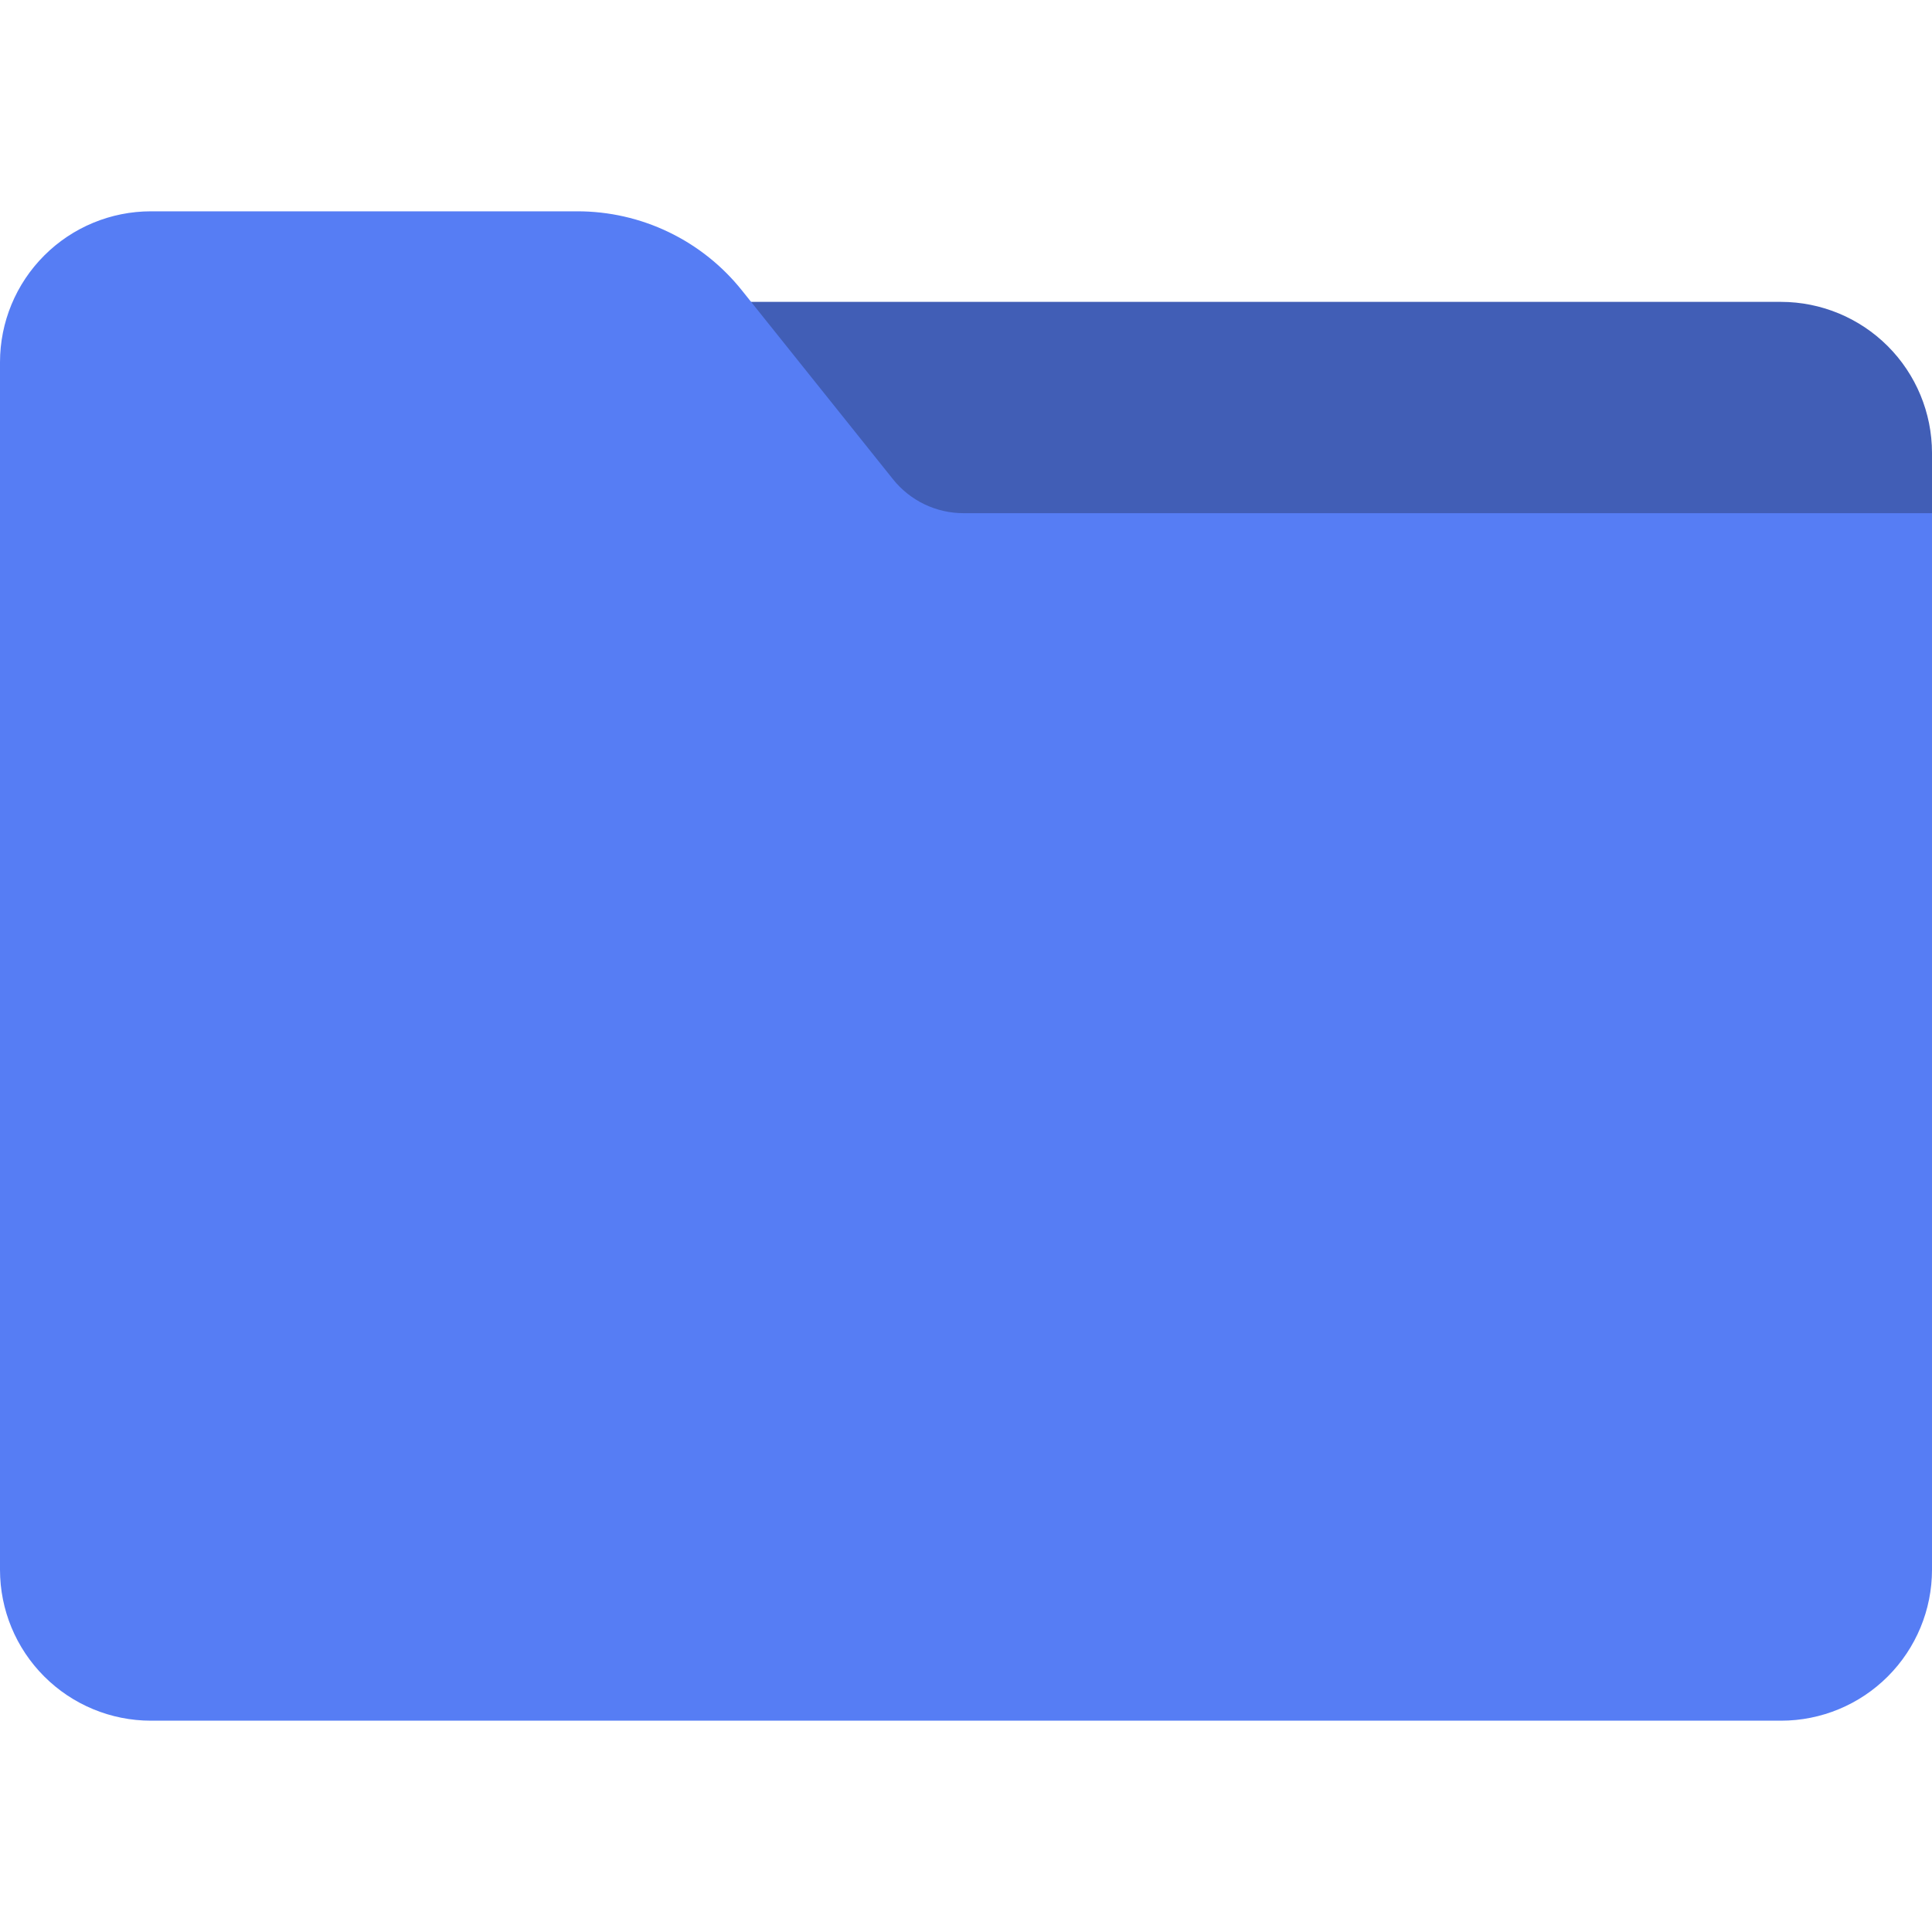
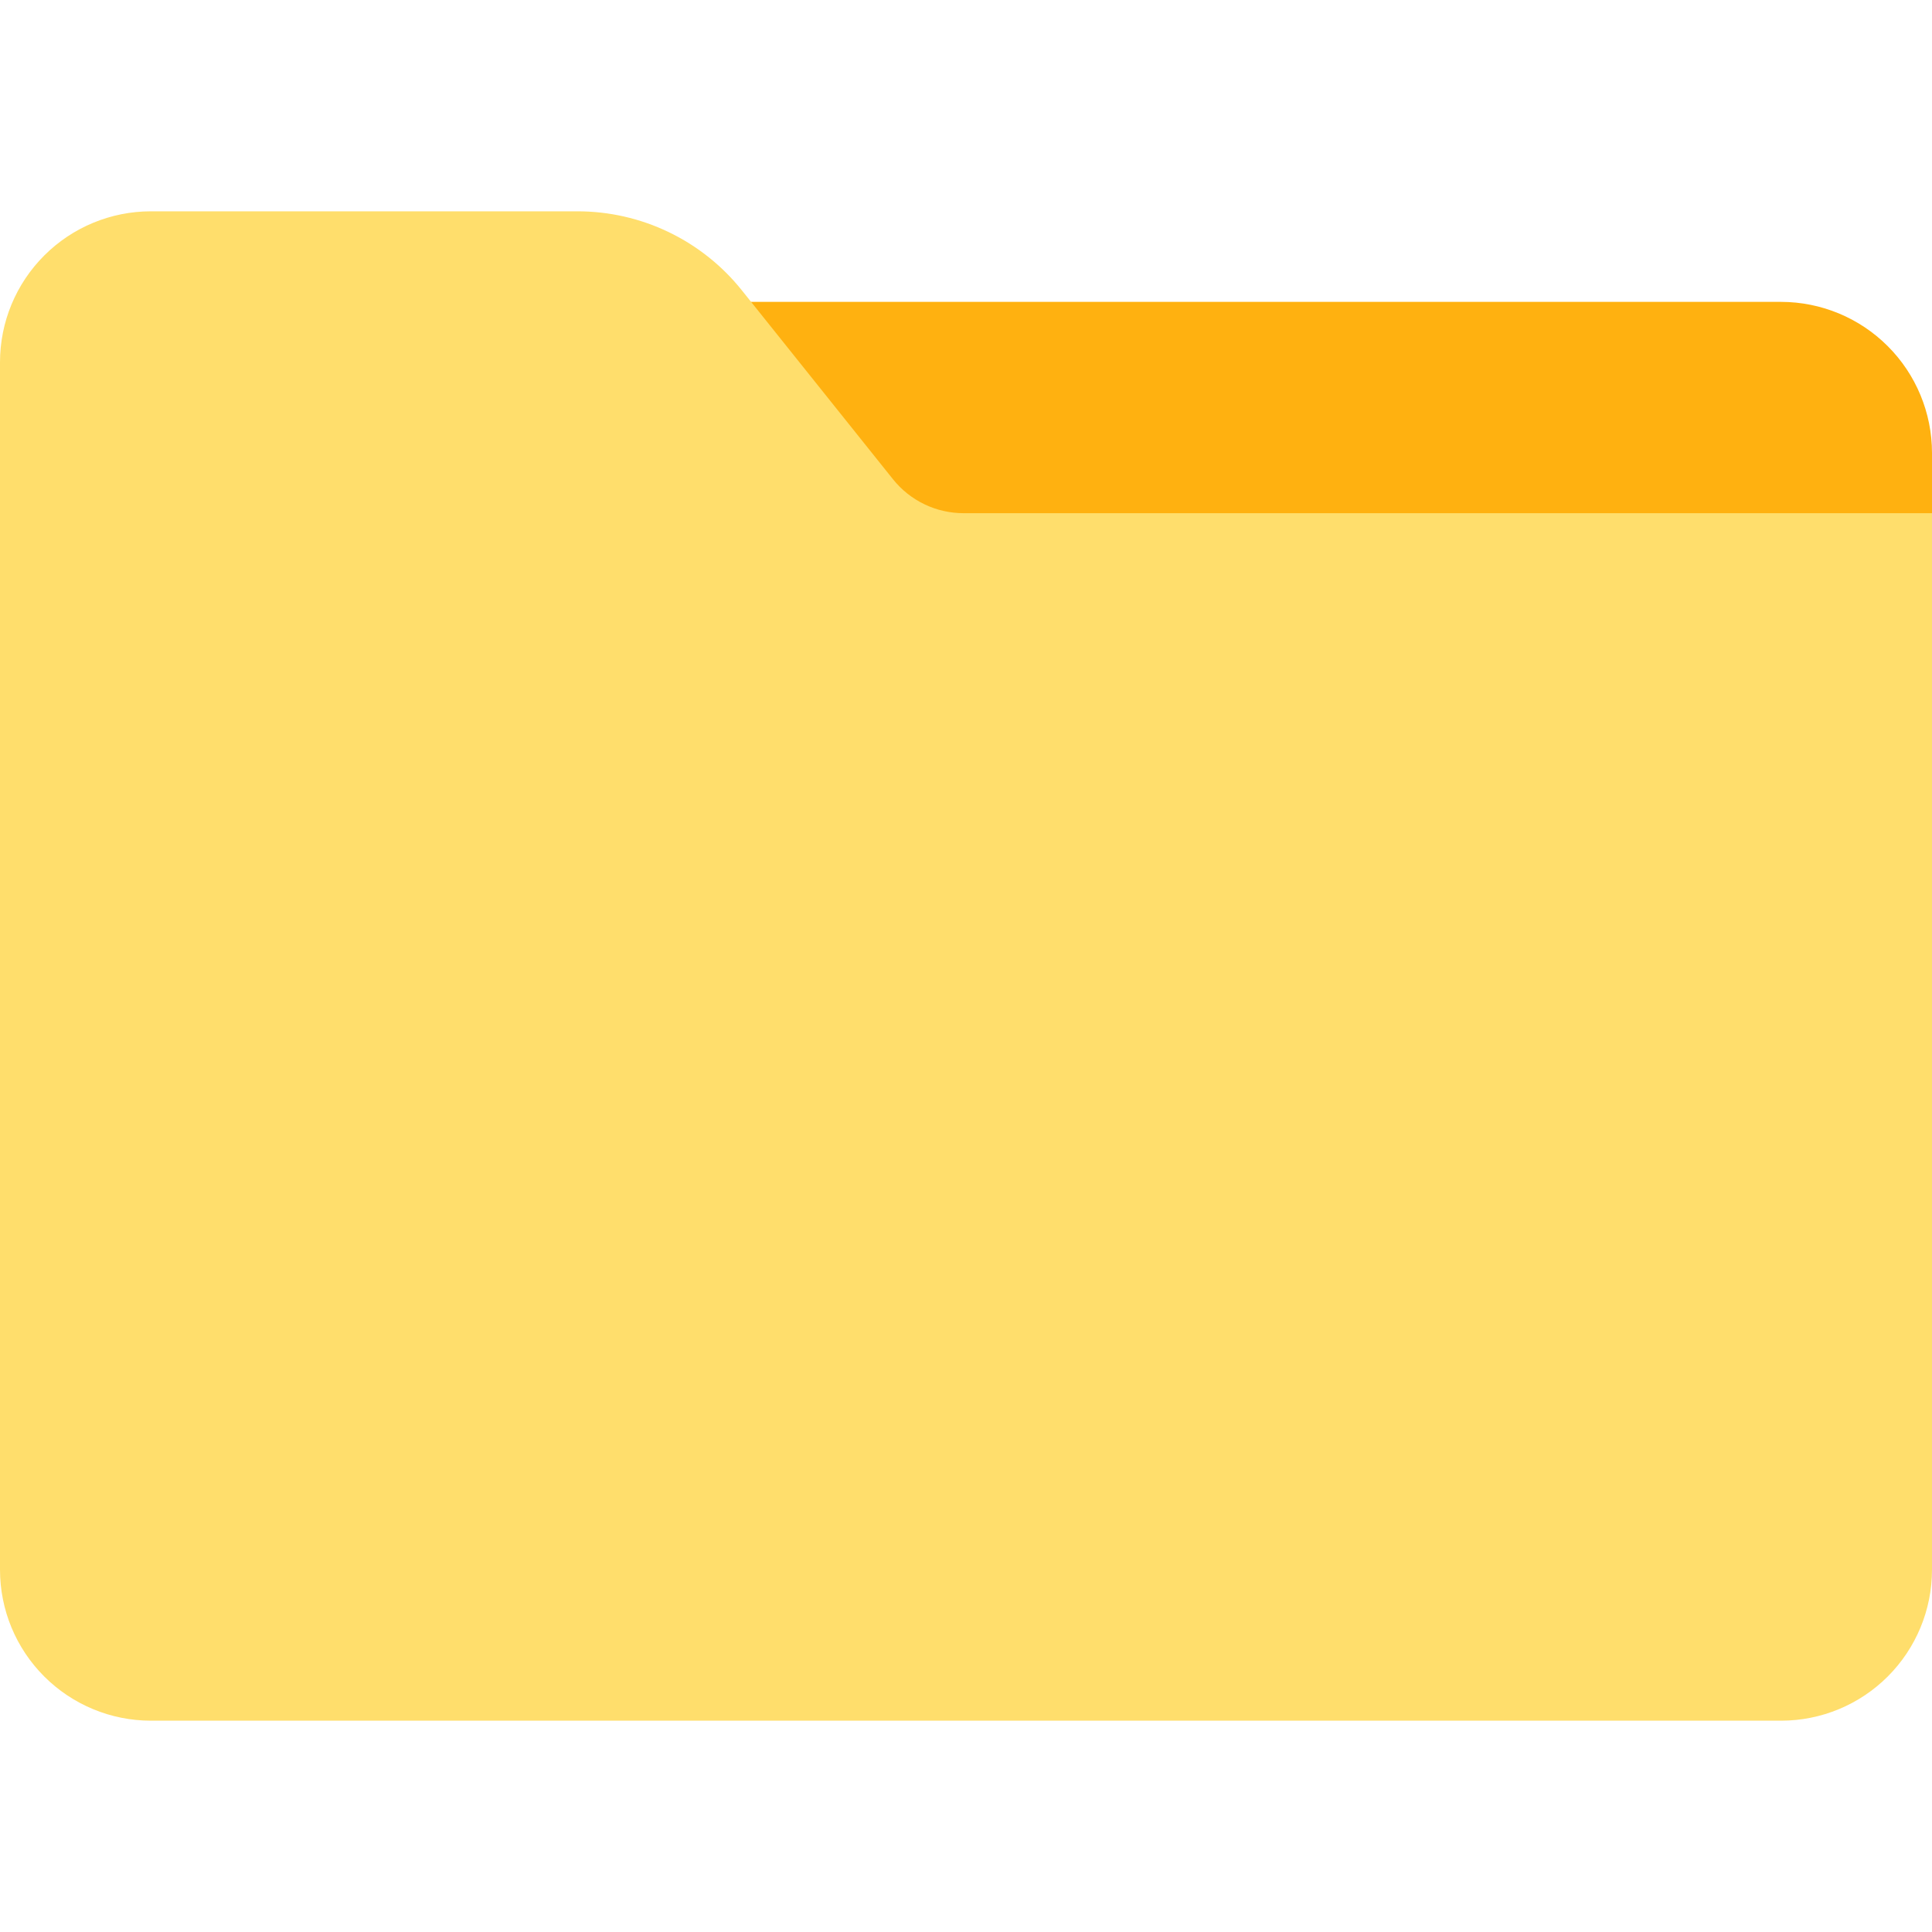
<svg xmlns="http://www.w3.org/2000/svg" width="80" height="80" viewBox="0 0 80 80" fill="none">
-   <path d="M73.75 12.5H30.5C30.265 12.5 30.034 12.566 29.835 12.692C29.635 12.817 29.475 12.996 29.373 13.209C29.271 13.421 29.231 13.658 29.258 13.892C29.285 14.126 29.377 14.347 29.524 14.531L35.024 21.406C35.608 22.139 36.349 22.73 37.194 23.136C38.038 23.542 38.963 23.752 39.9 23.75H78.75C79.082 23.75 79.4 23.618 79.634 23.384C79.868 23.149 80 22.831 80 22.5V18.75C79.998 17.093 79.339 15.504 78.168 14.333C76.996 13.161 75.407 12.502 73.75 12.5Z" fill="#415EB6" />
-   <path d="M80 21.25H39.9C39.339 21.25 38.784 21.124 38.278 20.881C37.772 20.637 37.328 20.284 36.977 19.845L30.725 12.03C29.908 11.005 28.869 10.178 27.688 9.61C26.506 9.042 25.211 8.748 23.9 8.75H6.25C4.592 8.75 3.003 9.408 1.831 10.581C0.658 11.753 0 13.342 0 15L0 65C0 66.658 0.658 68.247 1.831 69.419C3.003 70.591 4.592 71.25 6.25 71.25H73.75C75.408 71.25 76.997 70.591 78.169 69.419C79.341 68.247 80 66.658 80 65V21.25Z" fill="#567DF4" />
+   <path d="M73.75 12.5H30.5C30.265 12.5 30.034 12.566 29.834 12.692C29.635 12.817 29.475 12.996 29.373 13.209C29.271 13.421 29.231 13.658 29.258 13.892C29.285 14.126 29.377 14.347 29.524 14.531L35.024 21.406C35.608 22.139 36.349 22.73 37.194 23.136C38.038 23.542 38.963 23.752 39.9 23.75H78.75C79.082 23.75 79.399 23.618 79.634 23.384C79.868 23.149 80 22.831 80 22.5V18.75C79.998 17.093 79.339 15.504 78.167 14.333C76.996 13.161 75.407 12.502 73.75 12.5Z" fill="#FFB110" />
+   <path d="M80 21.25H39.9C39.339 21.25 38.784 21.124 38.278 20.881C37.772 20.637 37.328 20.284 36.977 19.845L30.725 12.03C29.908 11.005 28.869 10.178 27.688 9.61C26.506 9.042 25.211 8.748 23.9 8.75H6.25C4.592 8.75 3.003 9.408 1.831 10.581C0.658 11.753 0 13.342 0 15L0 65C0 66.658 0.658 68.247 1.831 69.419C3.003 70.591 4.592 71.25 6.25 71.25H73.75C75.408 71.25 76.997 70.591 78.169 69.419C79.341 68.247 80 66.658 80 65V21.25Z" fill="#FFDE6C" />
</svg>
